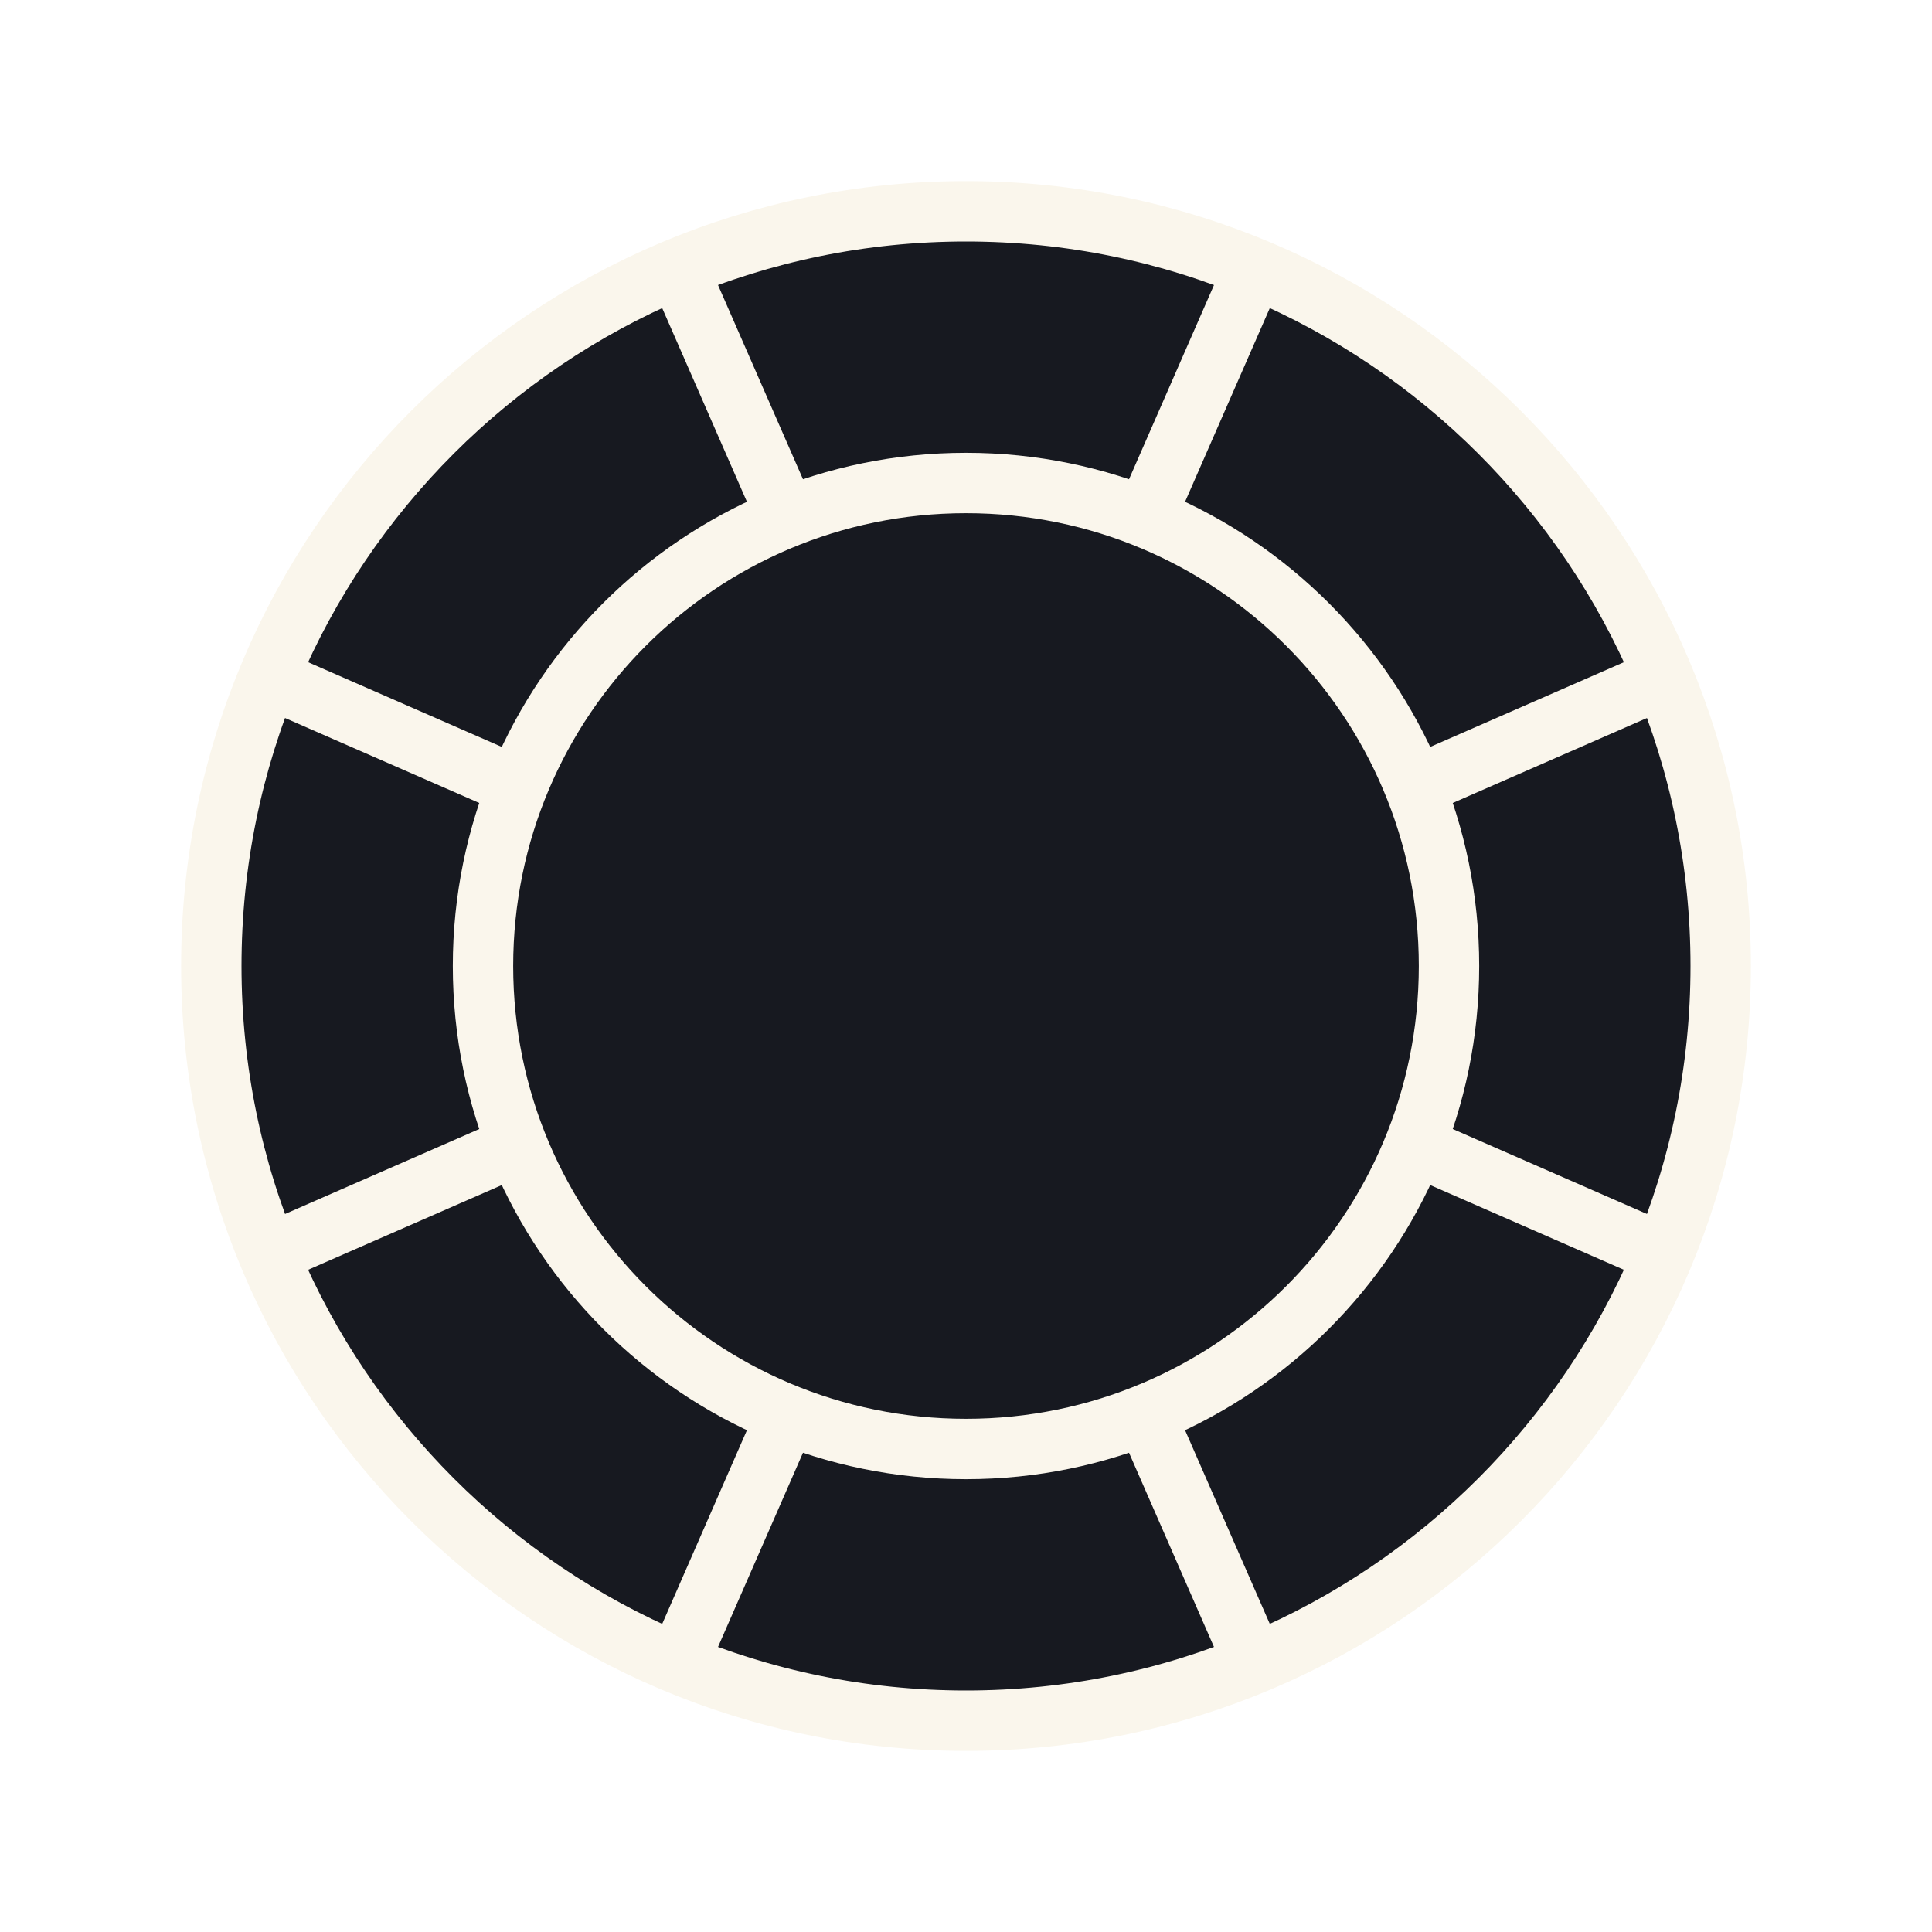
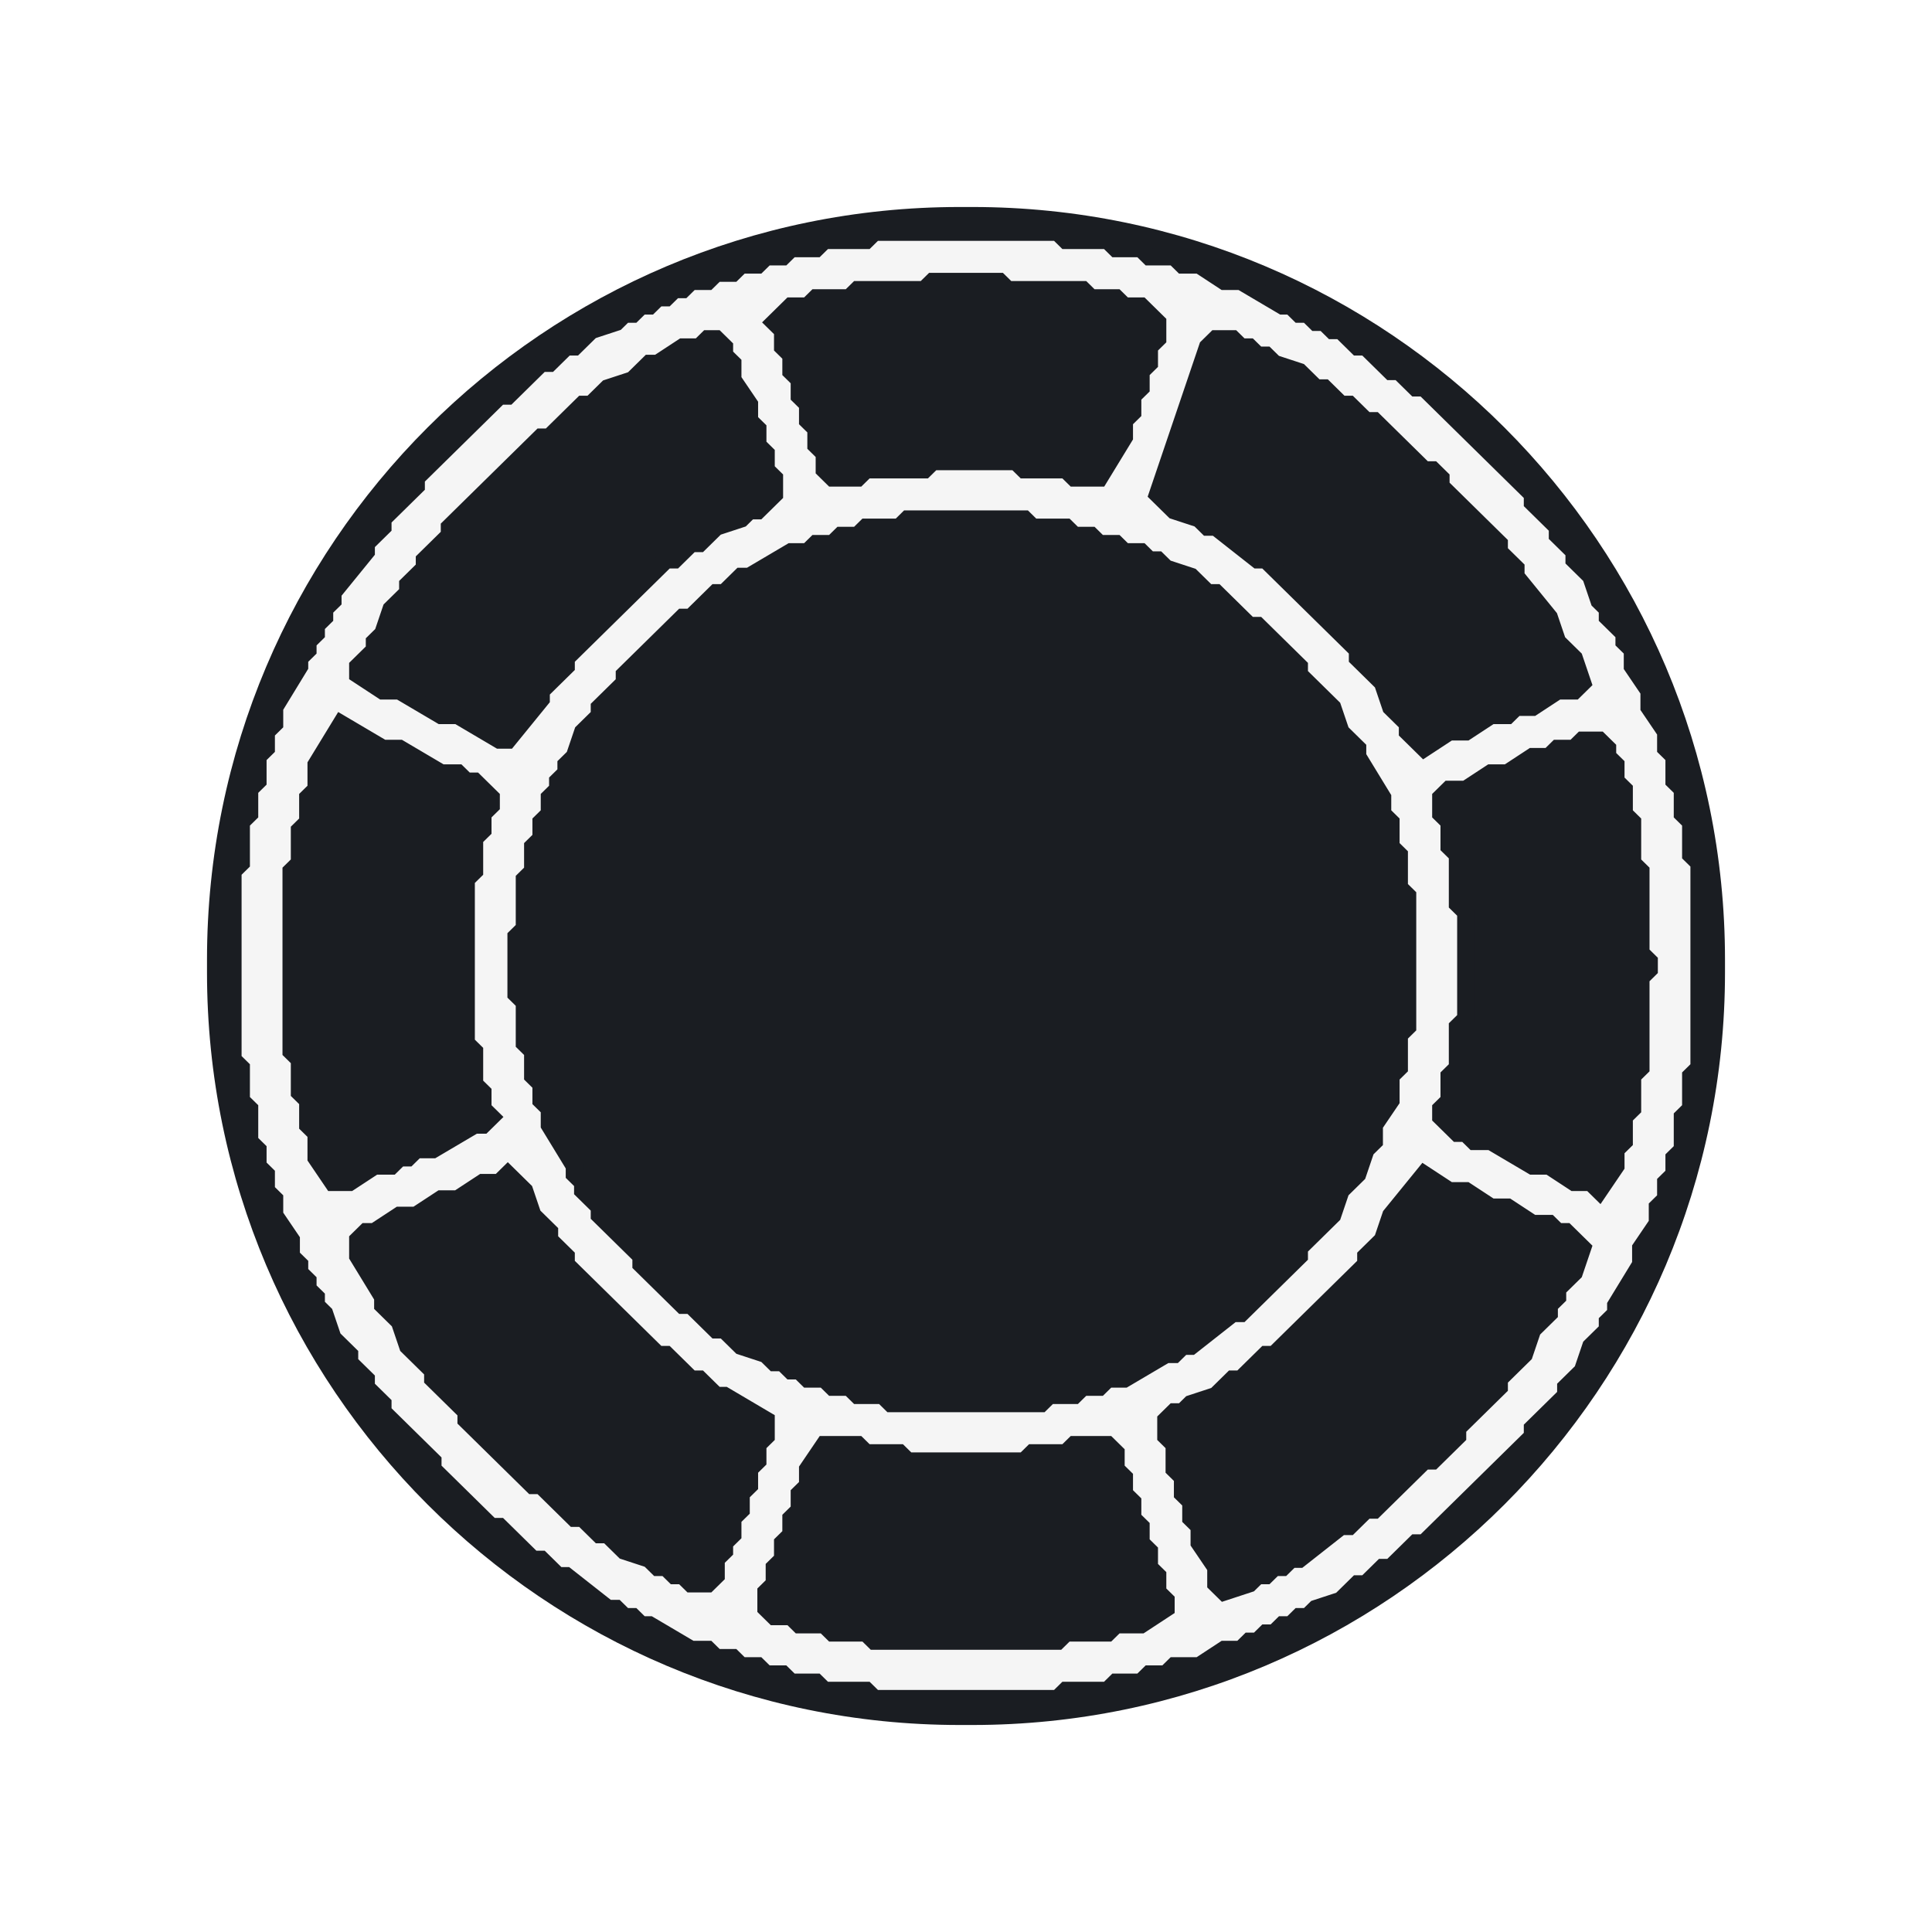
<svg xmlns="http://www.w3.org/2000/svg" width="64" height="64" viewBox="0 0 64 64">
-   <g stroke="#FAF6EC" stroke-width="2" stroke-linejoin="round">
-     <circle id="base" cx="32" cy="32" r="25" fill="#171920" />
-     <circle id="inner-ring" cx="32" cy="32" r="16" fill="none" />
-     <path id="segments" fill="none" d="M 47 38 L 55 41.5 M 38 47 L 41.5 55        M 26 47 L 22.5 55 M 17 38 L 9 41.5        M 17 26 L 9 22.5 M 26 17 L 22.5 9        M 38 17 L 41.5 9 M 47 26 L 55 22.5" />
+   <g transform="matrix(0.5714286,0,0,0.5714286,-90.28571,-704.8767)">
+     <g transform="matrix(1,0,0,1,0,1113.534)">
+       <g transform="matrix(0.785714,0,0,0.785714,45.85714,37.71429)">
+         <path d="M214.472,120C245.119,120 270,144.881 270,175.528L270,176.472C270,207.119 245.119,232 214.472,232L213.528,232C182.881,232 158,207.119 158,176.472L158,175.528C158,144.881 182.881,120 213.528,120L214.472,120Z" style="fill:rgb(26,29,34);" />
+       </g>
+     </g>
+     <g transform="matrix(0.482955,0,0,0.47486,32.89205,900.352)">
+       <path d="M386,730L364,730L363,731L358,731L357,732L354,732L353,733L351,733L350,734L348,734L347,735L345,735L344,736L342,736L341,737L340,737L339,738L338,738L337,739L336,739L335,740L334,740L333,741L330,742L328,744L327,744L325,746L324,746L320,750L319,750L309,760L309,761L305,765L305,766L303,768L303,769L299,774L299,775L298,776L298,777L297,778L297,779L296,780L296,781L295,782L295,783L292,788L292,790L291,791L291,793L290,794L290,797L289,798L289,801L288,802L288,807L287,808L287,831L288,832L288,836L289,837L289,841L290,842L290,844L291,845L291,847L292,848L292,850L294,853L294,855L295,856L295,857L296,858L296,859L297,860L297,861L298,862L299,865L301,867L301,868L303,870L303,871L305,873L305,874L311,880L311,881L318,888L319,888L323,892L324,892L326,894L327,894L332,898L333,898L334,899L335,899L336,900L337,900L342,903L344,903L345,904L347,904L348,905L350,905L351,906L353,906L354,907L357,907L358,908L363,908L364,909L386,909L387,908L392,908L393,907L396,907L397,906L399,906L400,905L403,905L406,903L408,903L409,902L410,902L411,901L412,901L413,900L414,900L415,899L416,899L417,898L420,897L422,895L423,895L425,893L426,893L429,890L430,890L443,877L443,876L447,872L447,871L449,869L450,866L452,864L452,863L453,862L453,861L456,856L456,854L458,851L458,849L459,848L459,846L460,845L460,843L461,842L461,838L462,837L462,833L463,832L463,807L462,806L462,802L461,801L461,798L460,797L460,794L459,793L459,791L457,788L457,786L455,783L455,781L454,780L454,779L452,777L452,776L451,775L450,772L448,770L448,769L446,767L446,766L443,763L443,762L430,749L429,749L427,747L426,747L423,744L422,744L420,742L419,742L418,741L417,741L416,740L415,740L414,739L413,739L408,736L406,736L403,734L401,734L400,733L397,733L396,732L393,732L392,731L387,731L386,730ZM351,896L352,895L352,893L353,892L353,890L354,889L354,887L355,886L355,884L356,883L356,881L358,878L362,878L363,879L367,879L368,880L382,880L383,879L387,879L388,878L392,878L393,879L393,881L394,882L394,884L395,885L395,887L396,888L396,890L397,891L397,893L398,894L398,896L399,897L399,898L396,900L393,900L392,901L387,901L386,902L364,902L363,901L359,901L358,900L355,900L354,899L352,899L351,898L351,896ZM447,852L449,854L448,857L446,859L446,860L445,861L445,862L443,864L442,867L439,870L439,871L434,876L434,877L431,880L430,880L424,886L423,886L421,888L420,888L415,892L414,892L413,893L412,893L411,894L410,894L409,895L406,896L405,895L405,893L403,890L403,888L402,887L402,885L401,884L401,882L400,881L400,878L399,877L399,875L400,874L401,874L402,873L405,872L407,870L408,870L411,867L412,867L423,856L423,855L425,853L426,850L430,845L433,847L435,847L438,849L440,849L443,851L445,851L446,852L447,852ZM303,852L304,852L307,850L309,850L312,848L314,848L317,846L319,846L320,845L322,847L323,850L325,852L325,853L327,855L327,856L338,867L339,867L342,870L343,870L345,872L346,872L351,875L351,877L350,878L350,880L349,881L349,883L348,884L348,886L347,887L347,889L346,890L346,891L345,892L345,894L344,895L342,895L341,894L340,894L339,893L338,893L337,892L334,891L332,889L331,889L329,887L328,887L324,883L323,883L315,875L315,874L311,870L311,869L308,866L307,863L305,861L305,860L302,855L302,853L303,852ZM449,792L451,792L452,793L452,794L453,795L453,797L454,798L454,801L455,802L455,807L456,808L456,818L457,819L457,820L456,821L456,832L455,833L455,837L454,838L454,841L453,842L453,844L451,847L450,846L448,846L445,844L443,844L438,841L436,841L435,840L434,840L432,838L432,837L433,836L433,833L434,832L434,827L435,826L435,813L434,812L434,806L433,805L433,802L432,801L432,799L433,798L435,798L438,796L440,796L443,794L445,794L446,793L448,793L449,792ZM300,790L305,793L307,793L312,796L314,796L315,797L316,797L318,799L318,800L317,801L317,803L316,804L316,808L315,809L315,829L316,830L316,834L317,835L317,837L318,838L317,839L316,839L311,842L309,842L308,843L307,843L306,844L304,844L301,846L299,846L297,843L297,840L296,839L296,836L295,835L295,831L294,830L294,808L295,807L295,803L296,802L296,799L297,798L297,795L300,790ZM368,765L382,765L383,766L387,766L388,767L390,767L391,768L393,768L394,769L396,769L397,770L398,770L399,771L402,772L404,774L405,774L409,778L410,778L415,783L415,784L419,788L420,791L422,793L422,794L425,799L425,801L426,802L426,805L427,806L427,810L428,811L428,827L427,828L427,832L426,833L426,836L424,839L424,841L423,842L422,845L420,847L419,850L415,854L415,855L408,862L407,862L402,866L401,866L400,867L399,867L394,870L392,870L391,871L389,871L388,872L385,872L384,873L366,873L365,872L362,872L361,871L359,871L358,870L356,870L355,869L354,869L353,868L352,868L351,867L348,866L346,864L345,864L342,861L341,861L336,856L336,855L331,850L331,849L329,847L329,846L328,845L328,844L325,839L325,837L324,836L324,834L323,833L323,830L322,829L322,824L321,823L321,816L322,815L322,809L323,808L323,805L324,804L324,802L325,801L325,799L326,798L326,797L327,796L327,795L328,794L329,791L331,789L331,788L334,785L334,784L341,777L342,777L345,774L346,774L348,772L349,772L354,769L356,769L357,768L359,768L360,767L362,767L363,766L367,766L368,765ZM404,744L405,743L407,743L408,744L409,744L410,745L411,745L412,746L415,747L417,749L418,749L420,751L421,751L423,753L424,753L430,759L431,759L432,760L432,761L439,768L439,769L441,771L441,772L445,777L446,780L448,782L449,785L448,786L446,786L443,788L441,788L440,789L438,789L435,791L433,791L430,793L428,791L428,790L426,788L425,785L422,782L422,781L411,770L410,770L405,766L404,766L403,765L400,764L398,762L404,744ZM346,744L346,745L347,746L347,748L349,751L349,753L350,754L350,756L351,757L351,759L352,760L352,762L350,764L349,764L348,765L345,766L343,768L342,768L340,770L339,770L327,782L327,783L324,786L324,787L320,792L319,792L314,789L312,789L307,786L305,786L302,784L302,783L304,781L304,780L305,779L306,776L308,774L308,773L310,771L310,770L313,767L313,766L324,755L325,755L329,751L330,751L332,749L335,748L337,746L338,746L341,744L343,744L344,743L345,743L346,744ZM352,741L354,739L356,739L357,738L361,738L362,737L370,737L371,736L379,736L380,737L389,737L390,738L393,738L394,739L396,739L398,741L398,743L397,744L397,746L396,747L396,749L395,750L395,752L394,753L394,755L391,760L388,760L387,759L382,759L381,758L371,758L370,759L363,759L362,760L359,760L358,759L358,757L357,756L357,754L356,753L356,751L355,750L355,748L354,747L354,745L353,744L353,742L352,741Z" style="fill:rgb(245,245,245);stroke:rgb(26,29,34);stroke-width:2.09px;" />
+     </g>
  </g>
</svg>
